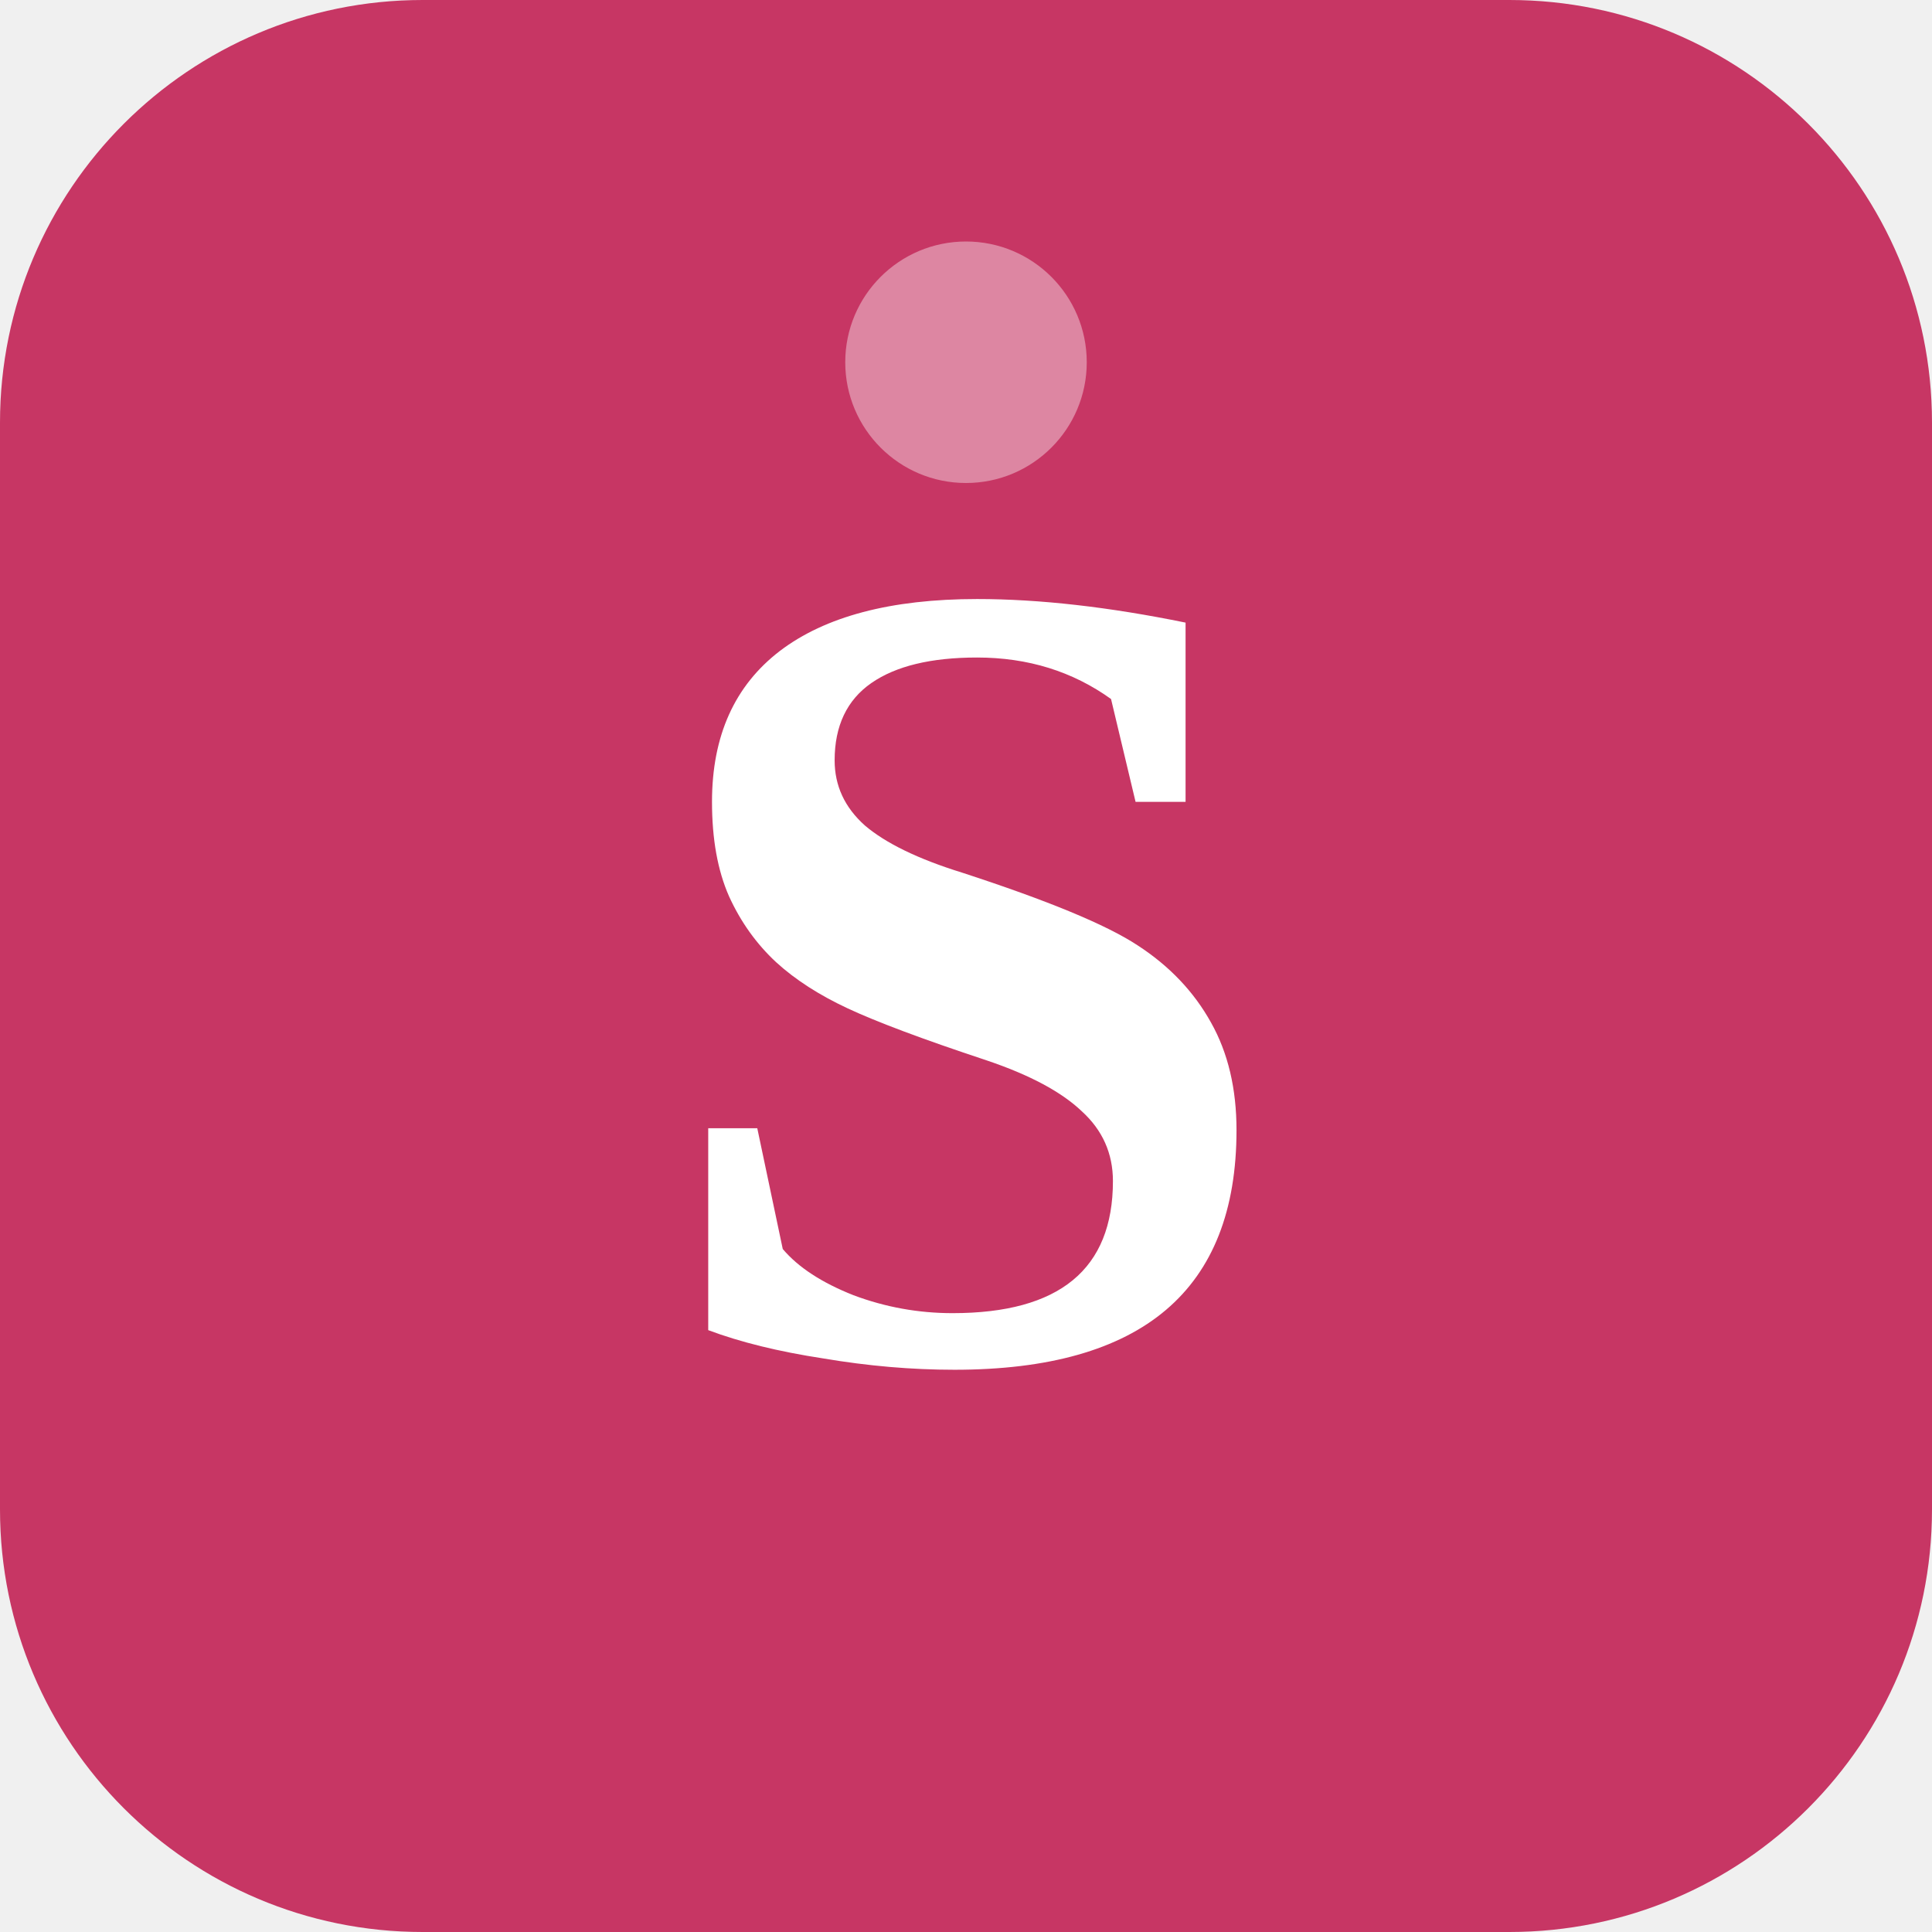
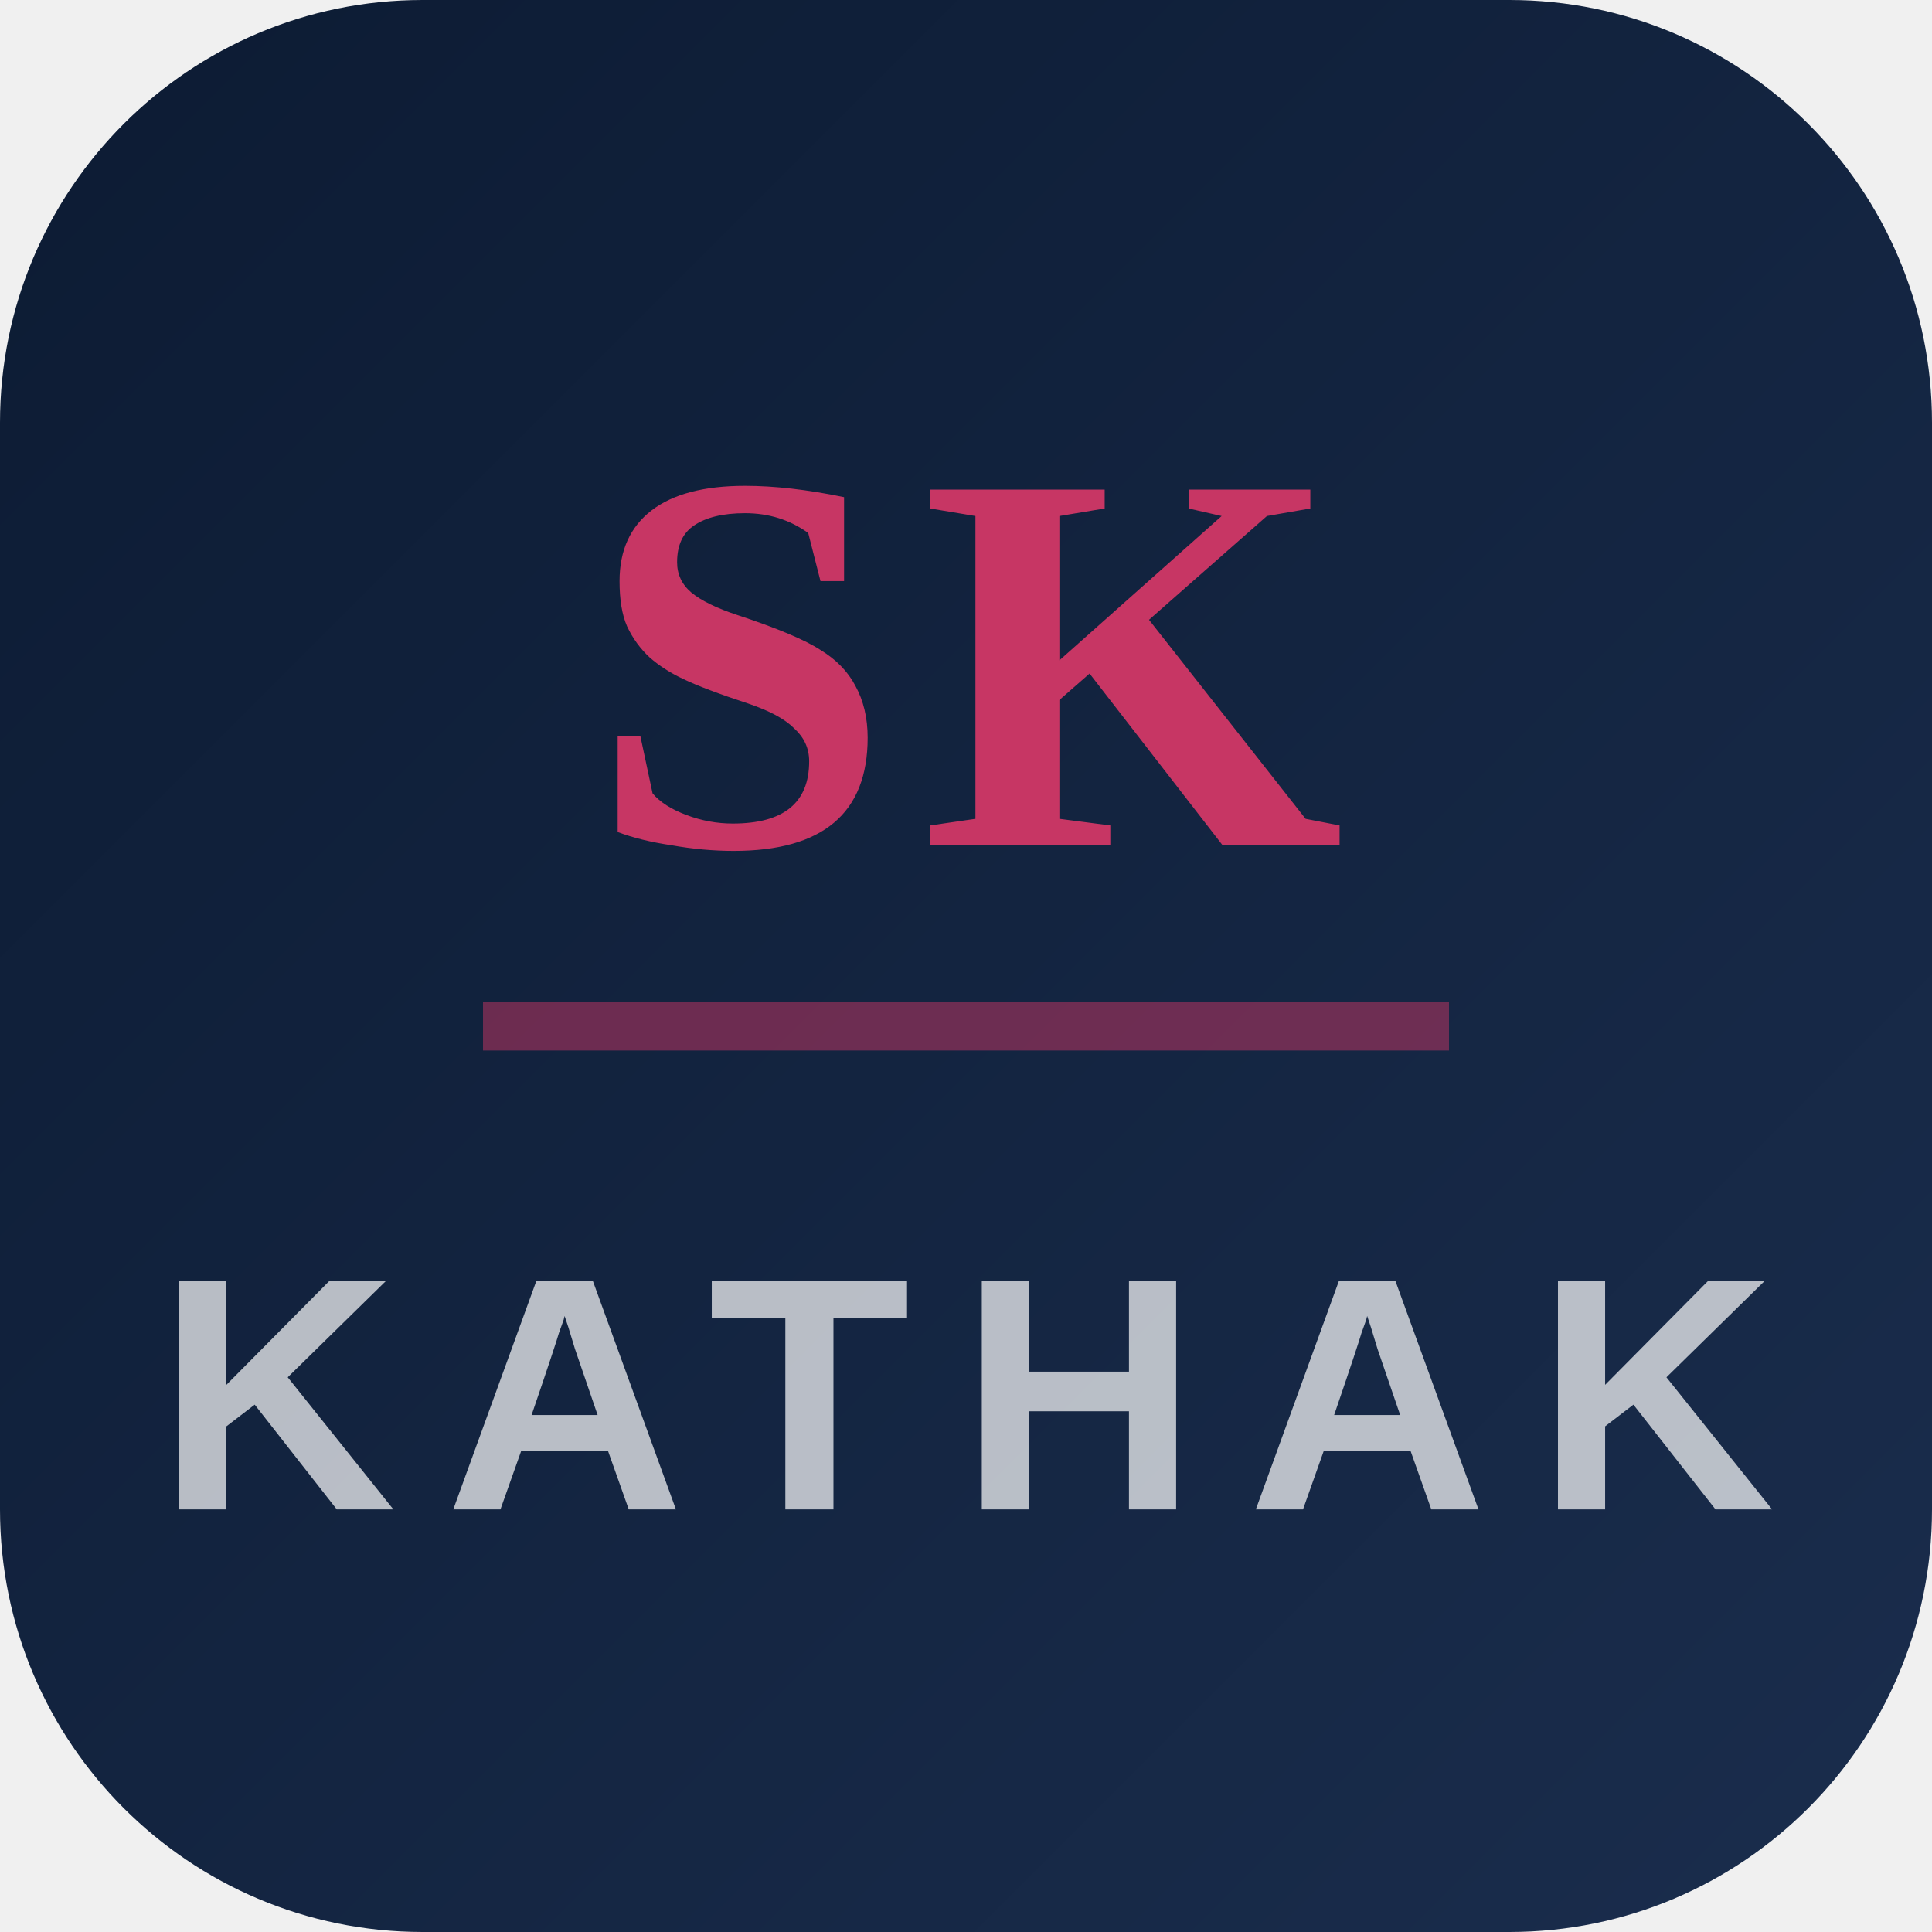
<svg xmlns="http://www.w3.org/2000/svg" viewBox="0 0 32 32">
-   <rect width="32" height="32" rx="7" fill="#C73664" />
-   <text x="16" y="22.5" font-family="Georgia, 'Times New Roman', serif" font-size="19" font-weight="bold" text-anchor="middle" fill="white">S</text>
-   <circle cx="16" cy="6" r="2" fill="rgba(255,255,255,0.4)" />
+   <defs>
+     <linearGradient id="bg" x1="0" y1="0" x2="1" y2="1">
+       <stop offset="0" stop-color="#0C1B33" />
+       <stop offset="1" stop-color="#1a2d4d" />
+     </linearGradient>
+   </defs>
+   <rect width="32" height="32" rx="7" fill="url(#bg)" />
+   <text x="16" y="14" font-family="Georgia, 'Times New Roman', serif" font-size="9" font-weight="700" text-anchor="middle" fill="#C73664" letter-spacing="0.5">SK</text>
+   <line x1="8" y1="17" x2="24" y2="17" stroke="#C73664" stroke-width="0.8" opacity="0.5" />
+   <text x="16" y="25" font-family="Arial, sans-serif" font-size="5.5" font-weight="600" text-anchor="middle" fill="rgba(255,255,255,0.7)" letter-spacing="0.8">KATHAK</text>
</svg>
